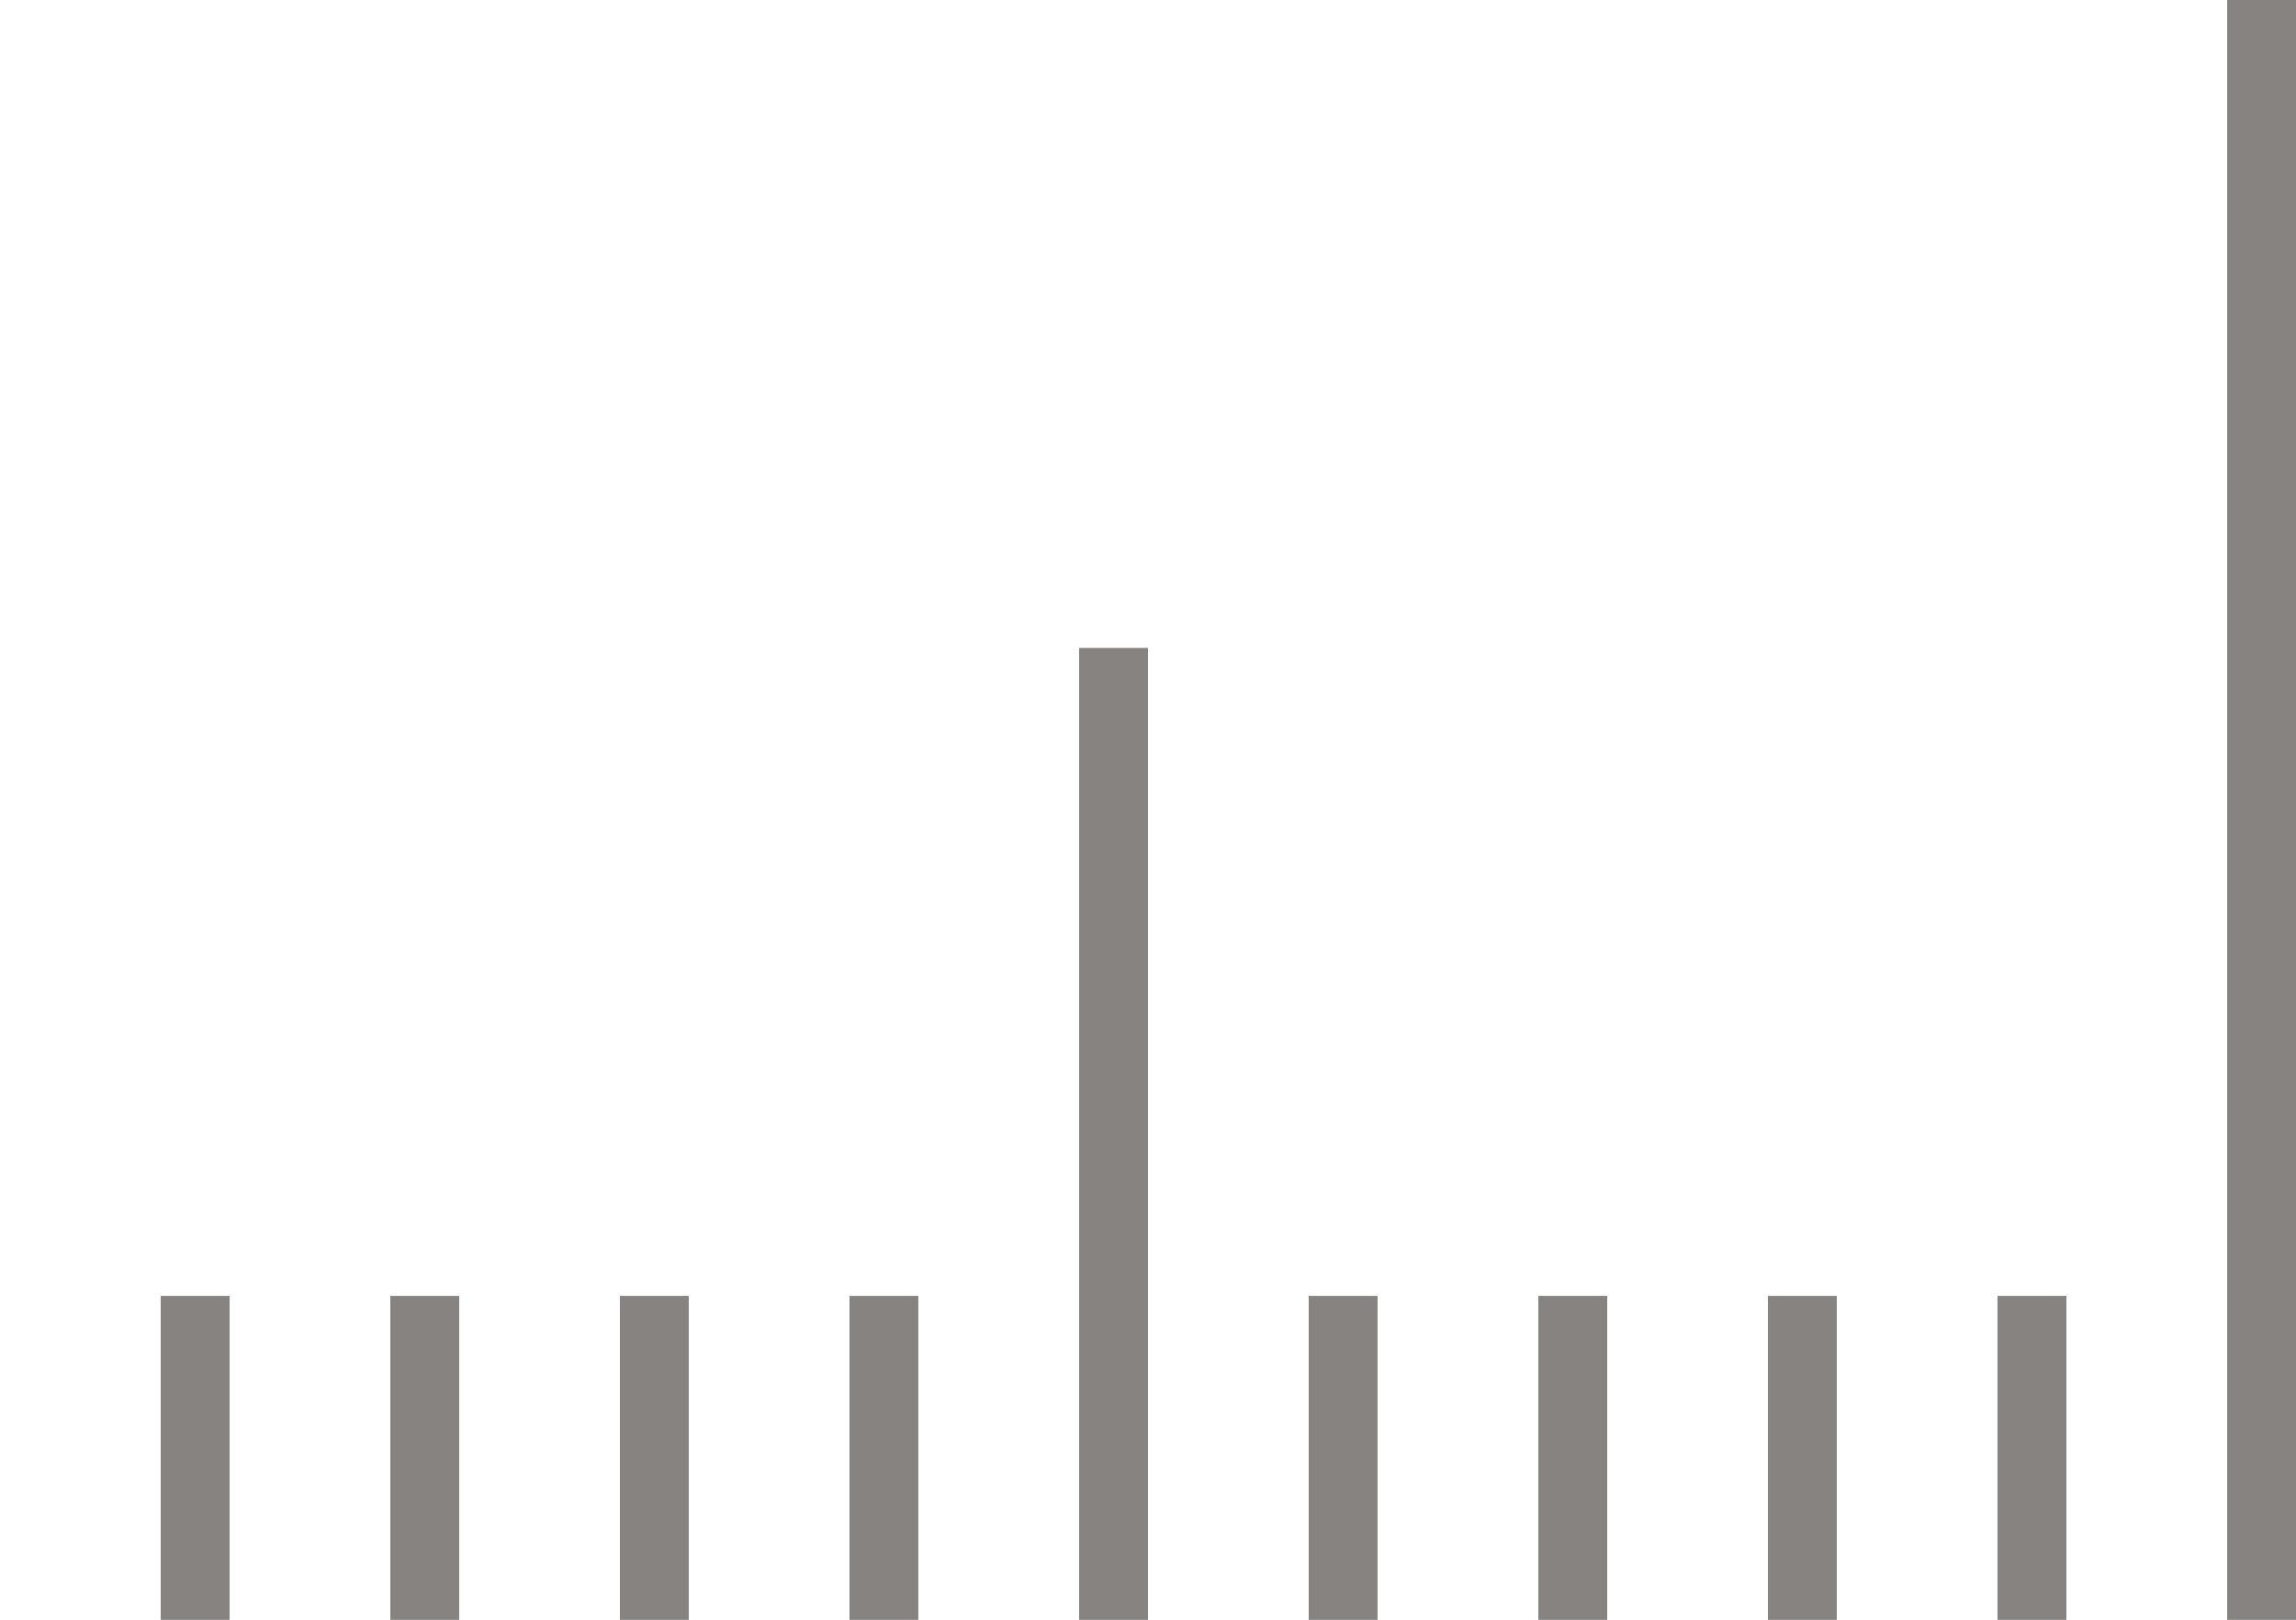
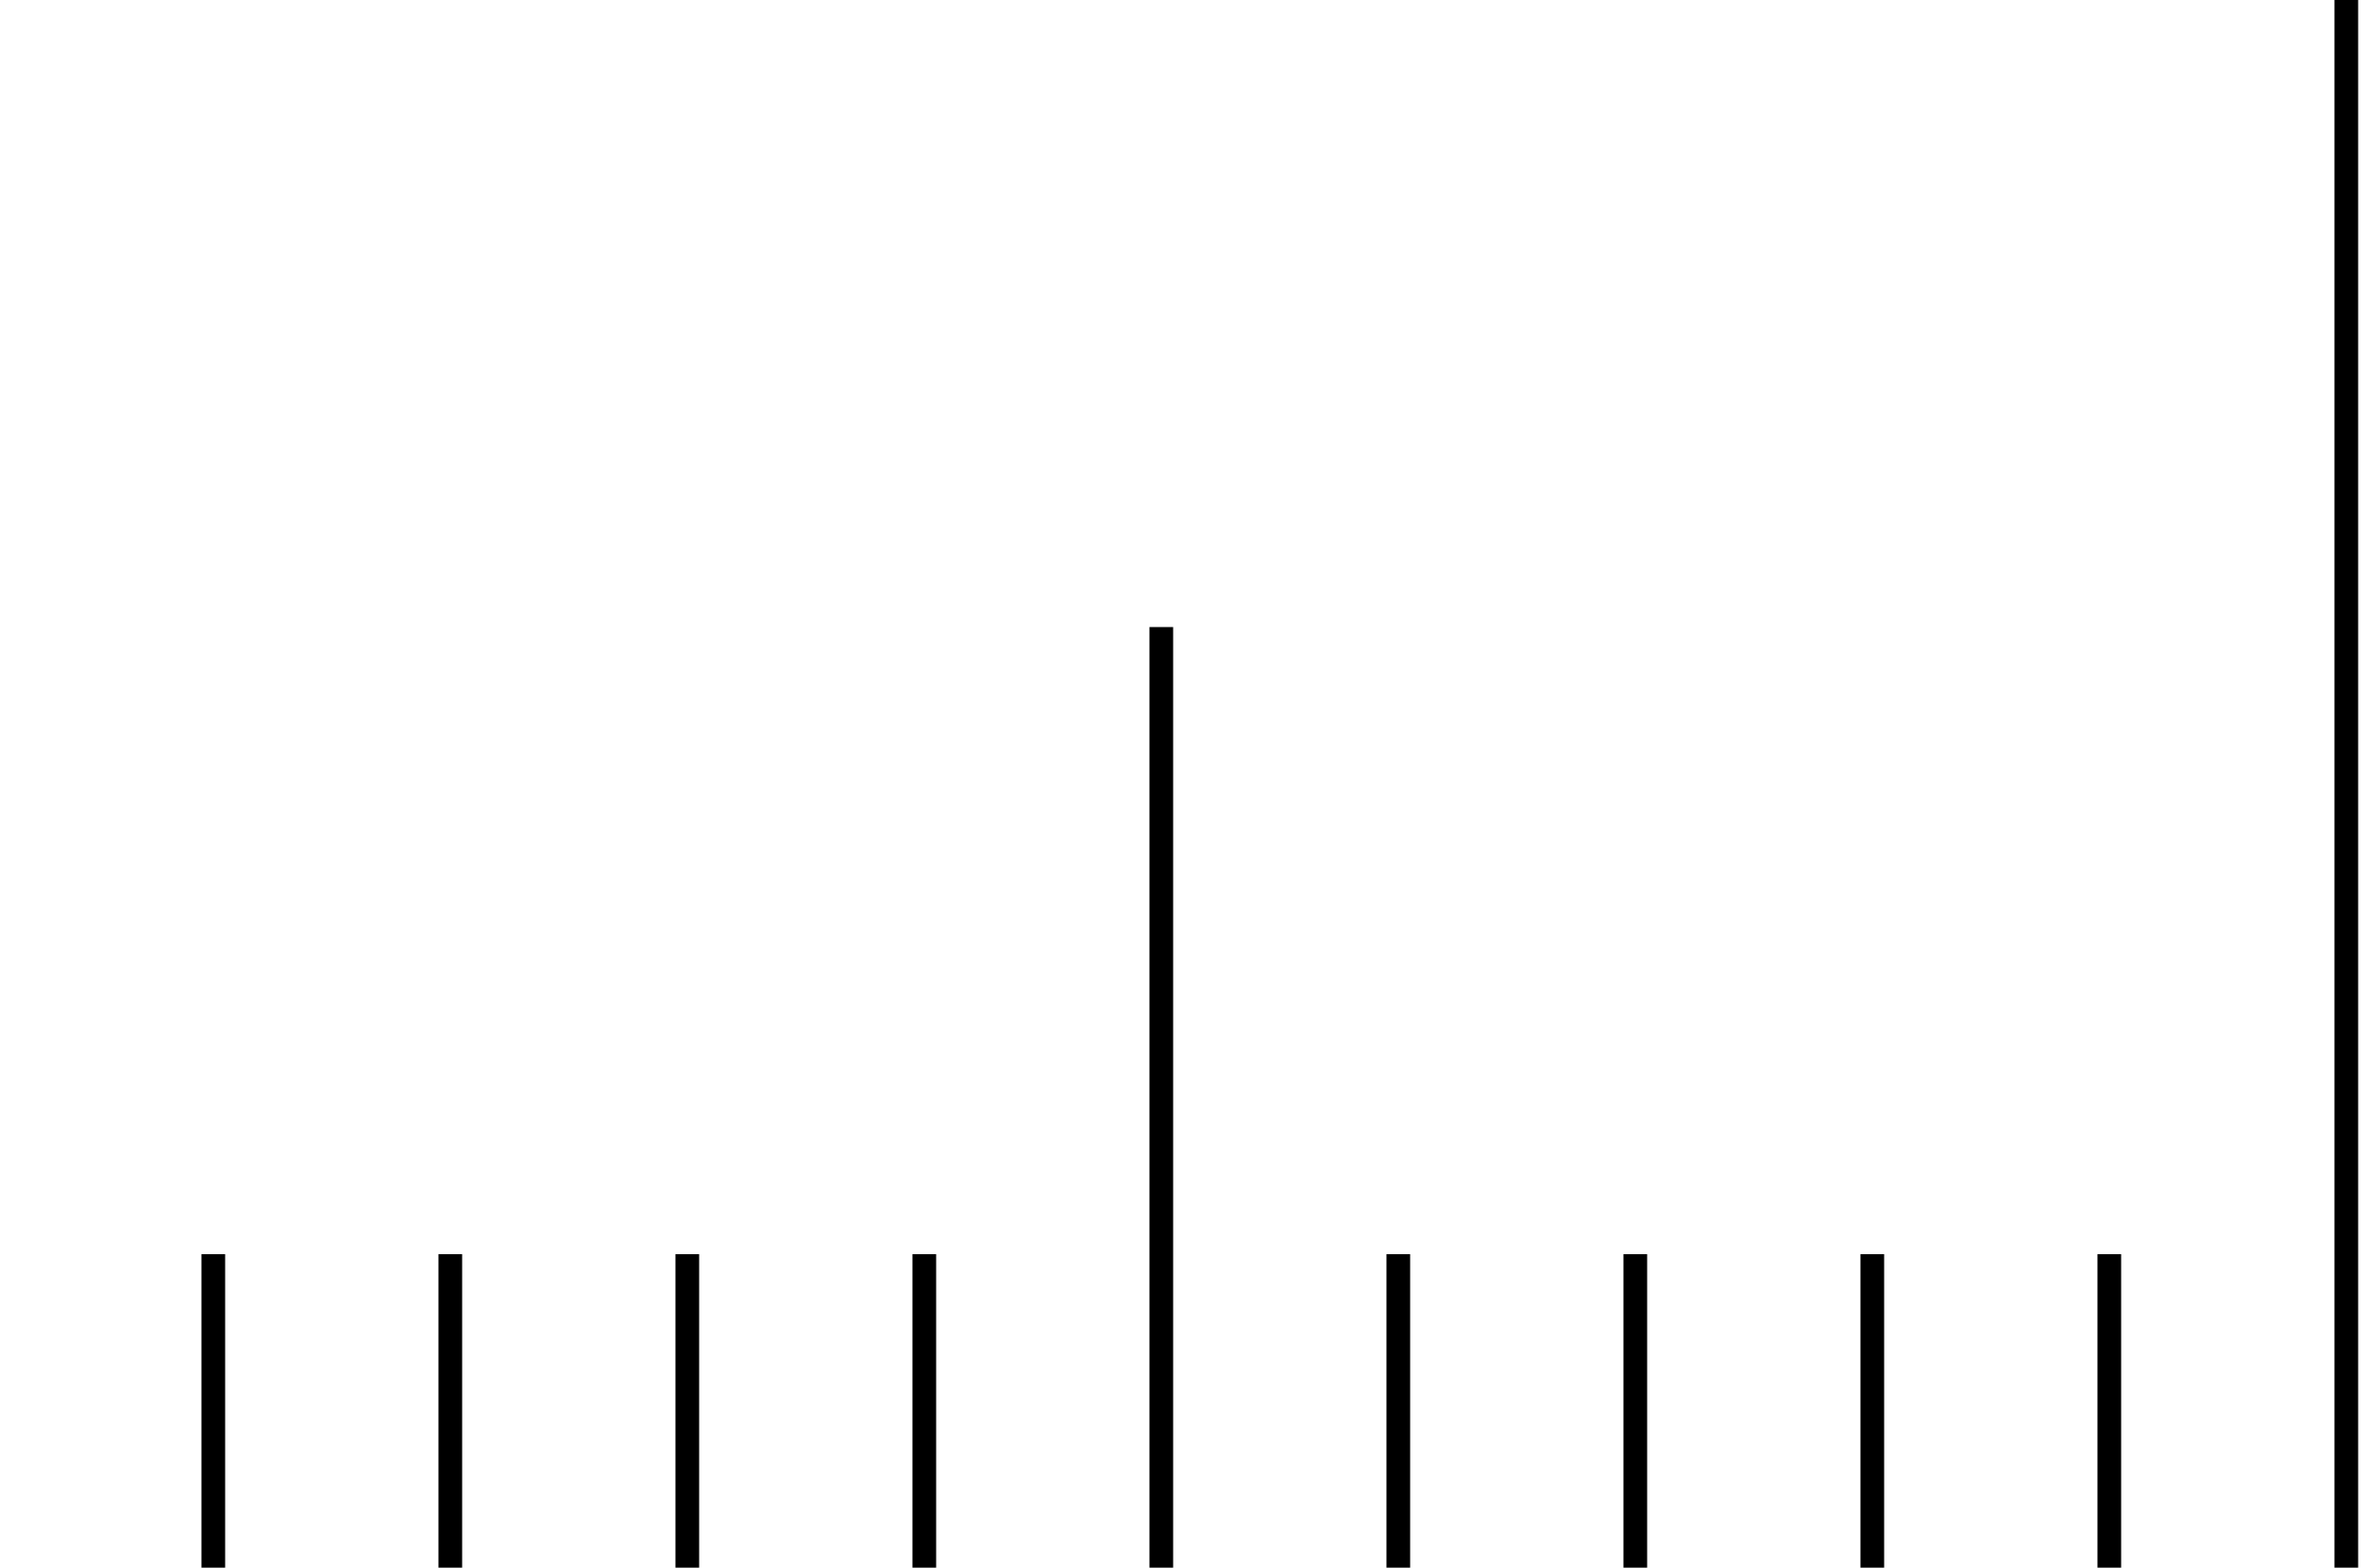
- <svg xmlns="http://www.w3.org/2000/svg" version="1.1" width="35.433" height="25" id="svg2">
-   <defs id="defs3086" />
-   <g transform="translate(1391,-30.36218)" id="layer1">
-     <g transform="translate(7.393975,42.57368)" id="g3161">
-       <path d="m -1363.492,-12.212 0,25" id="rect2997" style="opacity:0.551;color:#000000;fill:#917c6f;stroke:#241f1c;stroke-width:1.063;stroke-miterlimit:4;stroke-opacity:1;marker:none;visibility:visible;display:inline;overflow:visible;enable-background:accumulate" />
-       <path d="m -1381.209,-2.212 0,15" id="path3772" style="opacity:0.551;color:#000000;fill:#917c6f;stroke:#241f1c;stroke-width:1.063;stroke-miterlimit:4;stroke-opacity:1;marker:none;visibility:visible;display:inline;overflow:visible;enable-background:accumulate" />
-       <path d="m -1377.666,7.788 0,5" id="path3774" style="opacity:0.551;color:#000000;fill:#917c6f;stroke:#241f1c;stroke-width:1.063;stroke-miterlimit:4;stroke-opacity:1;marker:none;visibility:visible;display:inline;overflow:visible;enable-background:accumulate" />
-       <path d="m -1374.122,7.788 0,5" id="path3776" style="opacity:0.551;color:#000000;fill:#917c6f;stroke:#241f1c;stroke-width:1.063;stroke-miterlimit:4;stroke-opacity:1;marker:none;visibility:visible;display:inline;overflow:visible;enable-background:accumulate" />
-       <path d="m -1370.579,7.788 0,5" id="path3778" style="opacity:0.551;color:#000000;fill:#917c6f;stroke:#241f1c;stroke-width:1.063;stroke-miterlimit:4;stroke-opacity:1;marker:none;visibility:visible;display:inline;overflow:visible;enable-background:accumulate" />
-       <path d="m -1367.036,7.788 0,5" id="path3780" style="opacity:0.551;color:#000000;fill:#917c6f;stroke:#241f1c;stroke-width:1.063;stroke-miterlimit:4;stroke-opacity:1;marker:none;visibility:visible;display:inline;overflow:visible;enable-background:accumulate" />
-       <path d="m -1395.382,7.788 0,5" id="path3782" style="opacity:0.551;color:#000000;fill:#917c6f;stroke:#241f1c;stroke-width:1.063;stroke-miterlimit:4;stroke-opacity:1;marker:none;visibility:visible;display:inline;overflow:visible;enable-background:accumulate" />
-       <path d="m -1391.839,7.788 0,5" id="path3784" style="opacity:0.551;color:#000000;fill:#917c6f;stroke:#241f1c;stroke-width:1.063;stroke-miterlimit:4;stroke-opacity:1;marker:none;visibility:visible;display:inline;overflow:visible;enable-background:accumulate" />
-       <path d="m -1388.296,7.788 0,5" id="path3786" style="opacity:0.551;color:#000000;fill:#917c6f;stroke:#241f1c;stroke-width:1.063;stroke-miterlimit:4;stroke-opacity:1;marker:none;visibility:visible;display:inline;overflow:visible;enable-background:accumulate" />
-       <path d="m -1384.753,7.788 0,5" id="path3788" style="opacity:0.551;color:#000000;fill:#917c6f;stroke:#241f1c;stroke-width:1.063;stroke-miterlimit:4;stroke-opacity:1;marker:none;visibility:visible;display:inline;overflow:visible;enable-background:accumulate" />
-     </g>
-   </g>
+ <svg xmlns="http://www.w3.org/2000/svg" width="1cm" height="25px" viewPort="0 0 1cm 25px">
+   <line x1="9.9mm" y1="0" x2="9.9mm" y2="25px" stroke-width="0.1mm" stroke="black" />
+   <line x1="8.9mm" y1="25px" x2="8.9mm" y2="20px" stroke-width="0.1mm" stroke="black" />
+   <line x1="7.9mm" y1="25px" x2="7.9mm" y2="20px" stroke-width="0.1mm" stroke="black" />
+   <line x1="6.9mm" y1="25px" x2="6.9mm" y2="20px" stroke-width="0.1mm" stroke="black" />
+   <line x1="5.9mm" y1="25px" x2="5.9mm" y2="20px" stroke-width="0.1mm" stroke="black" />
+   <line x1="4.9mm" y1="25px" x2="4.9mm" y2="10px" stroke-width="0.1mm" stroke="black" />
+   <line x1="3.9mm" y1="25px" x2="3.9mm" y2="20px" stroke-width="0.1mm" stroke="black" />
+   <line x1="2.9mm" y1="25px" x2="2.9mm" y2="20px" stroke-width="0.1mm" stroke="black" />
+   <line x1="1.9mm" y1="25px" x2="1.9mm" y2="20px" stroke-width="0.1mm" stroke="black" />
+   <line x1="0.9mm" y1="25px" x2="0.9mm" y2="20px" stroke-width="0.1mm" stroke="black" />
</svg>
